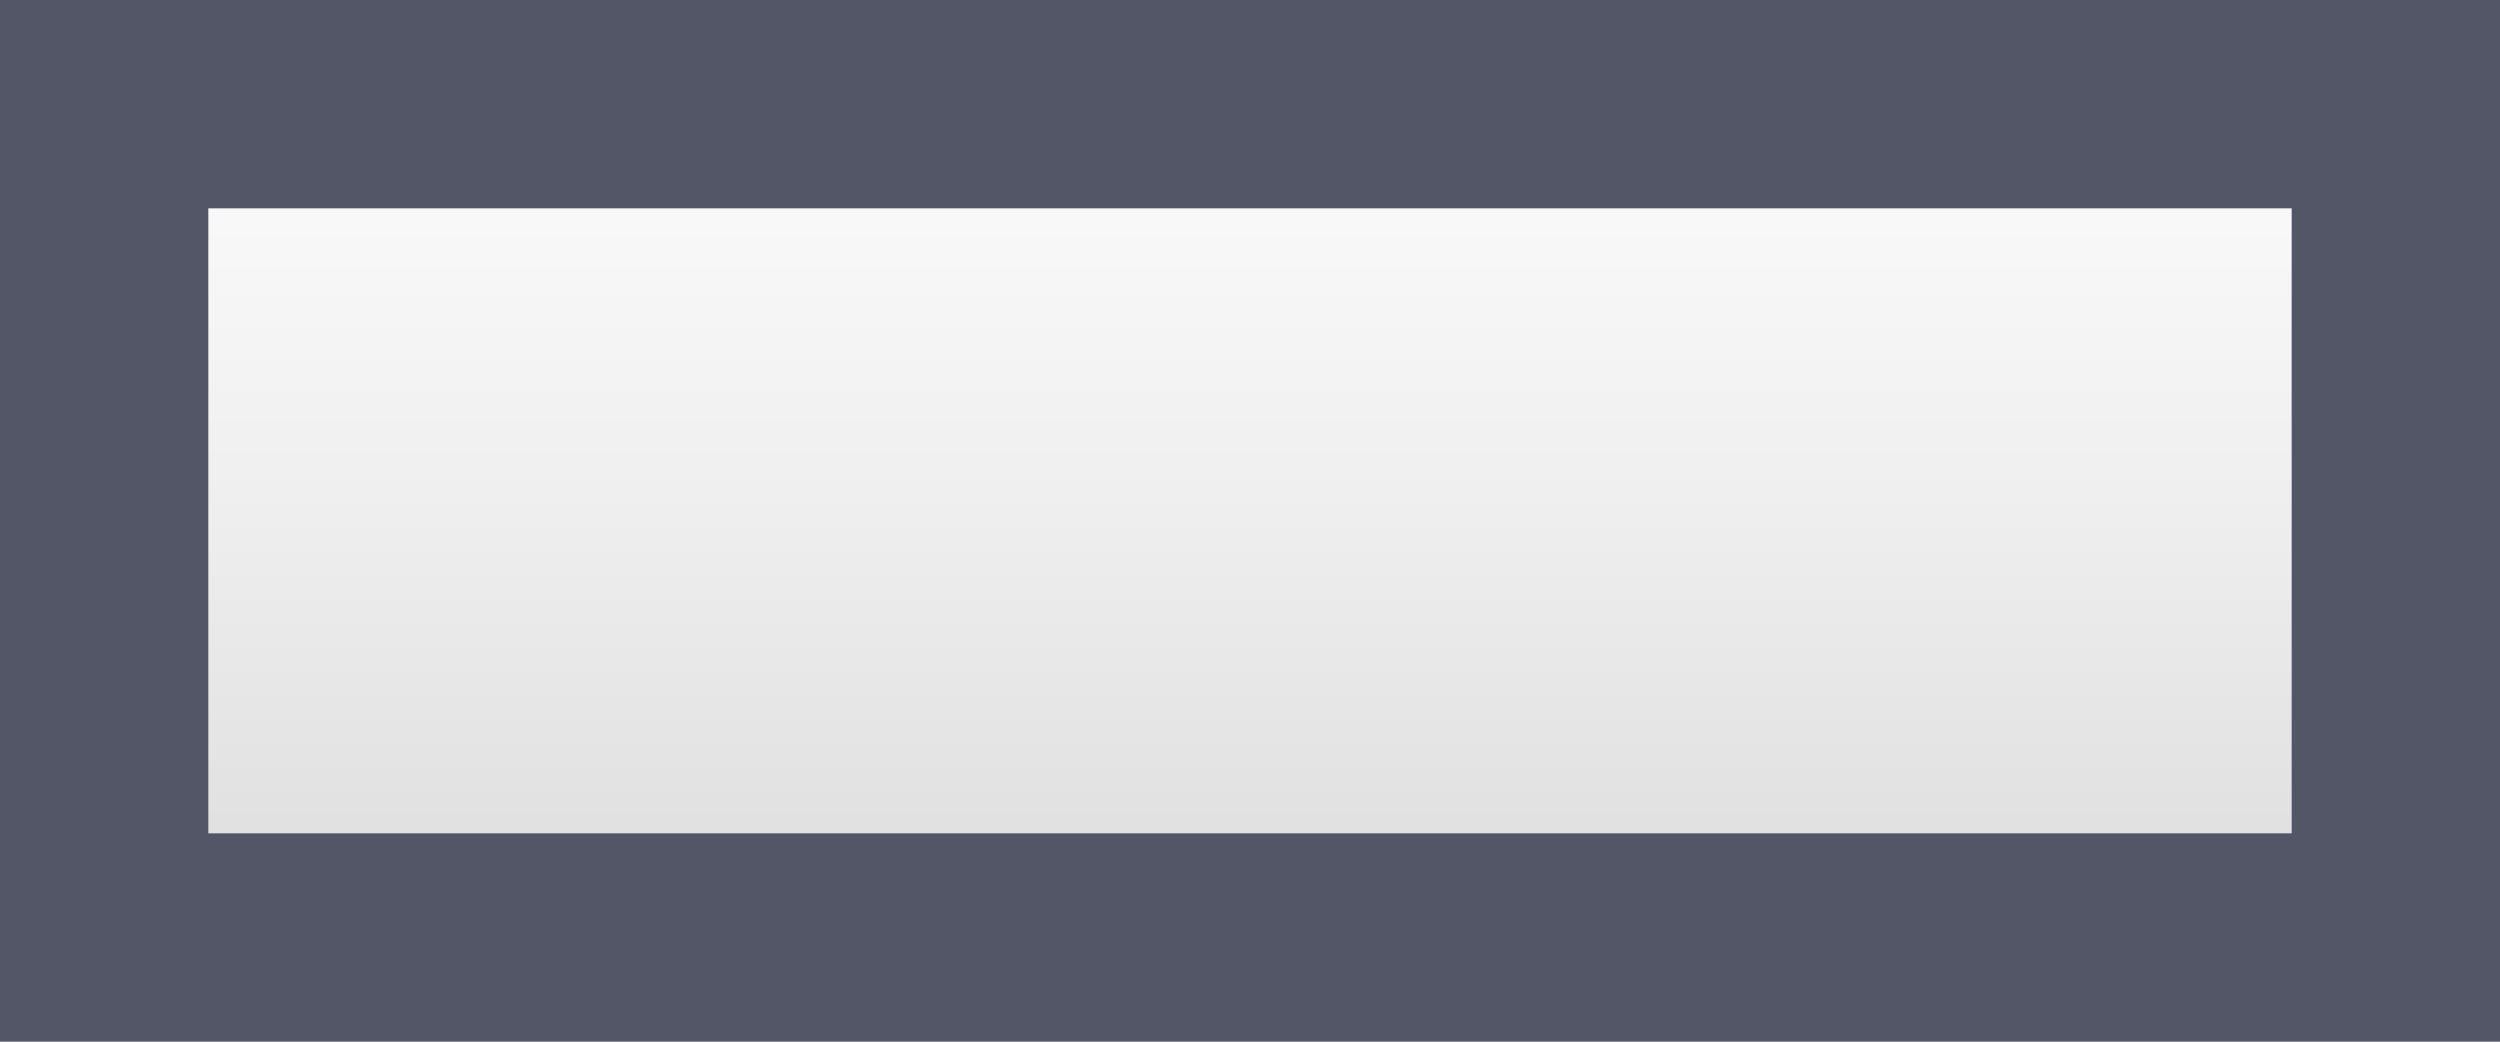
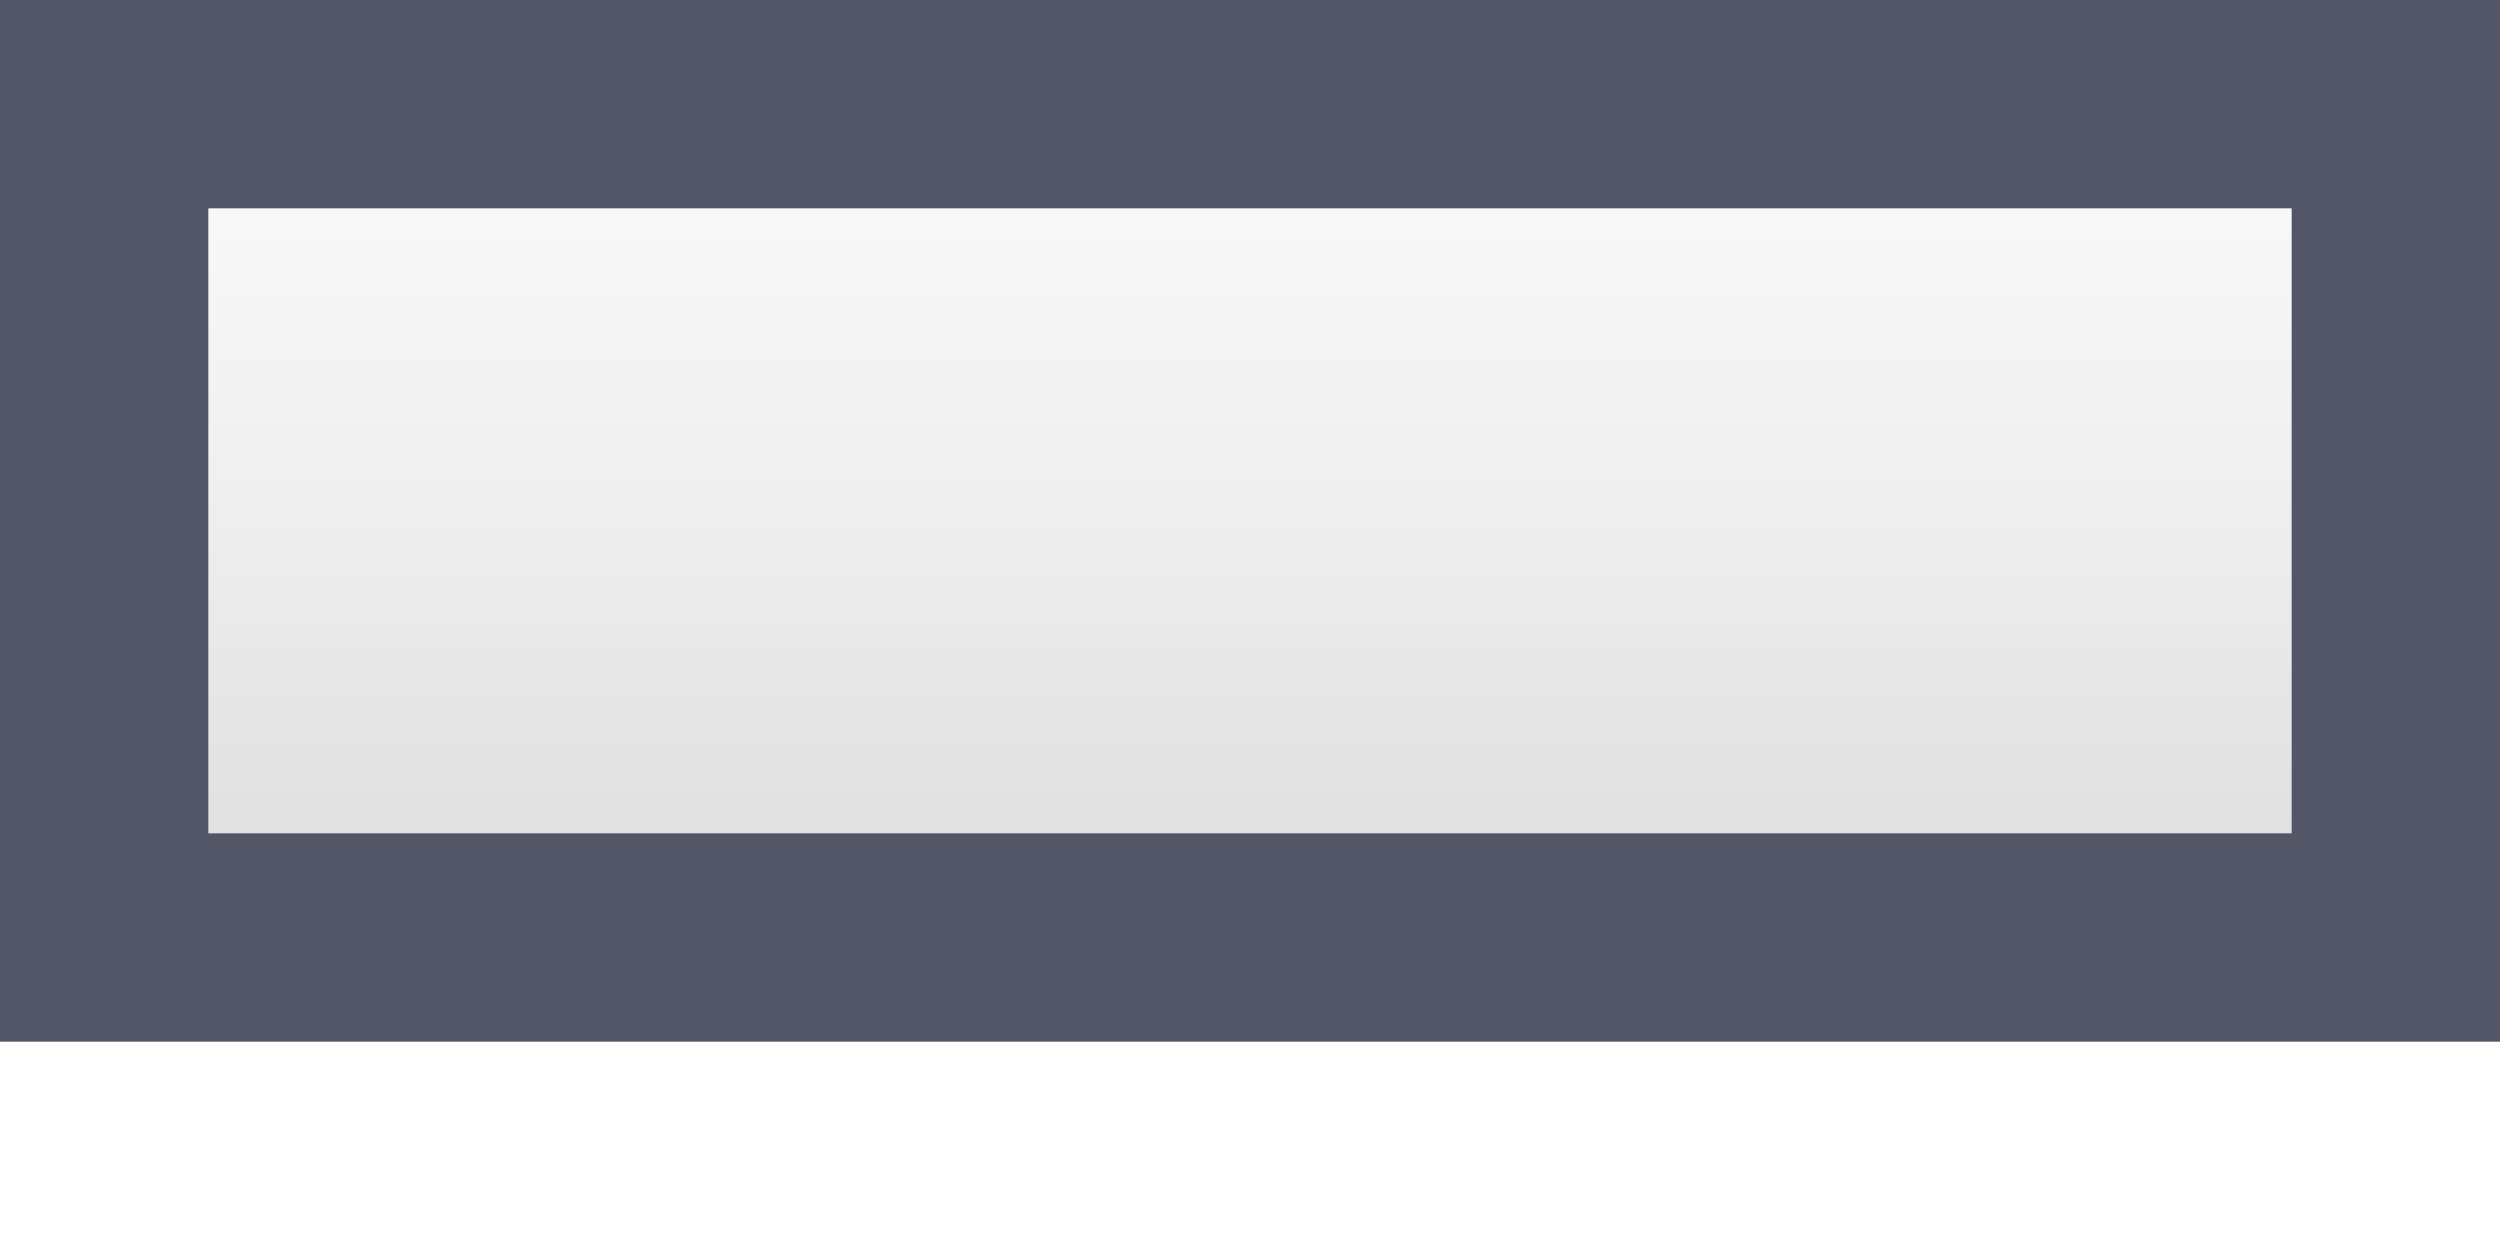
- <svg xmlns="http://www.w3.org/2000/svg" width="12" height="5" viewBox="0 0 12 5" fill="none">
+ <svg xmlns="http://www.w3.org/2000/svg" width="12" height="6" viewBox="0 0 12 6" fill="none">
  <defs>
    <linearGradient id="minimize-fill" gradientUnits="userSpaceOnUse" x1="0" y1="0" x2="0" y2="5">
      <stop offset="0" stop-color="#ffffff" />
      <stop offset="0.45" stop-color="#f0f0f0" />
      <stop offset="1" stop-color="#d8d8d8" />
    </linearGradient>
  </defs>
  <path d="M0 0H12V5H0Z" fill="#535666" fill-rule="evenodd" />
  <path d="M1 1H11V4H1Z" fill="url(#minimize-fill)" fill-rule="evenodd" />
</svg>
